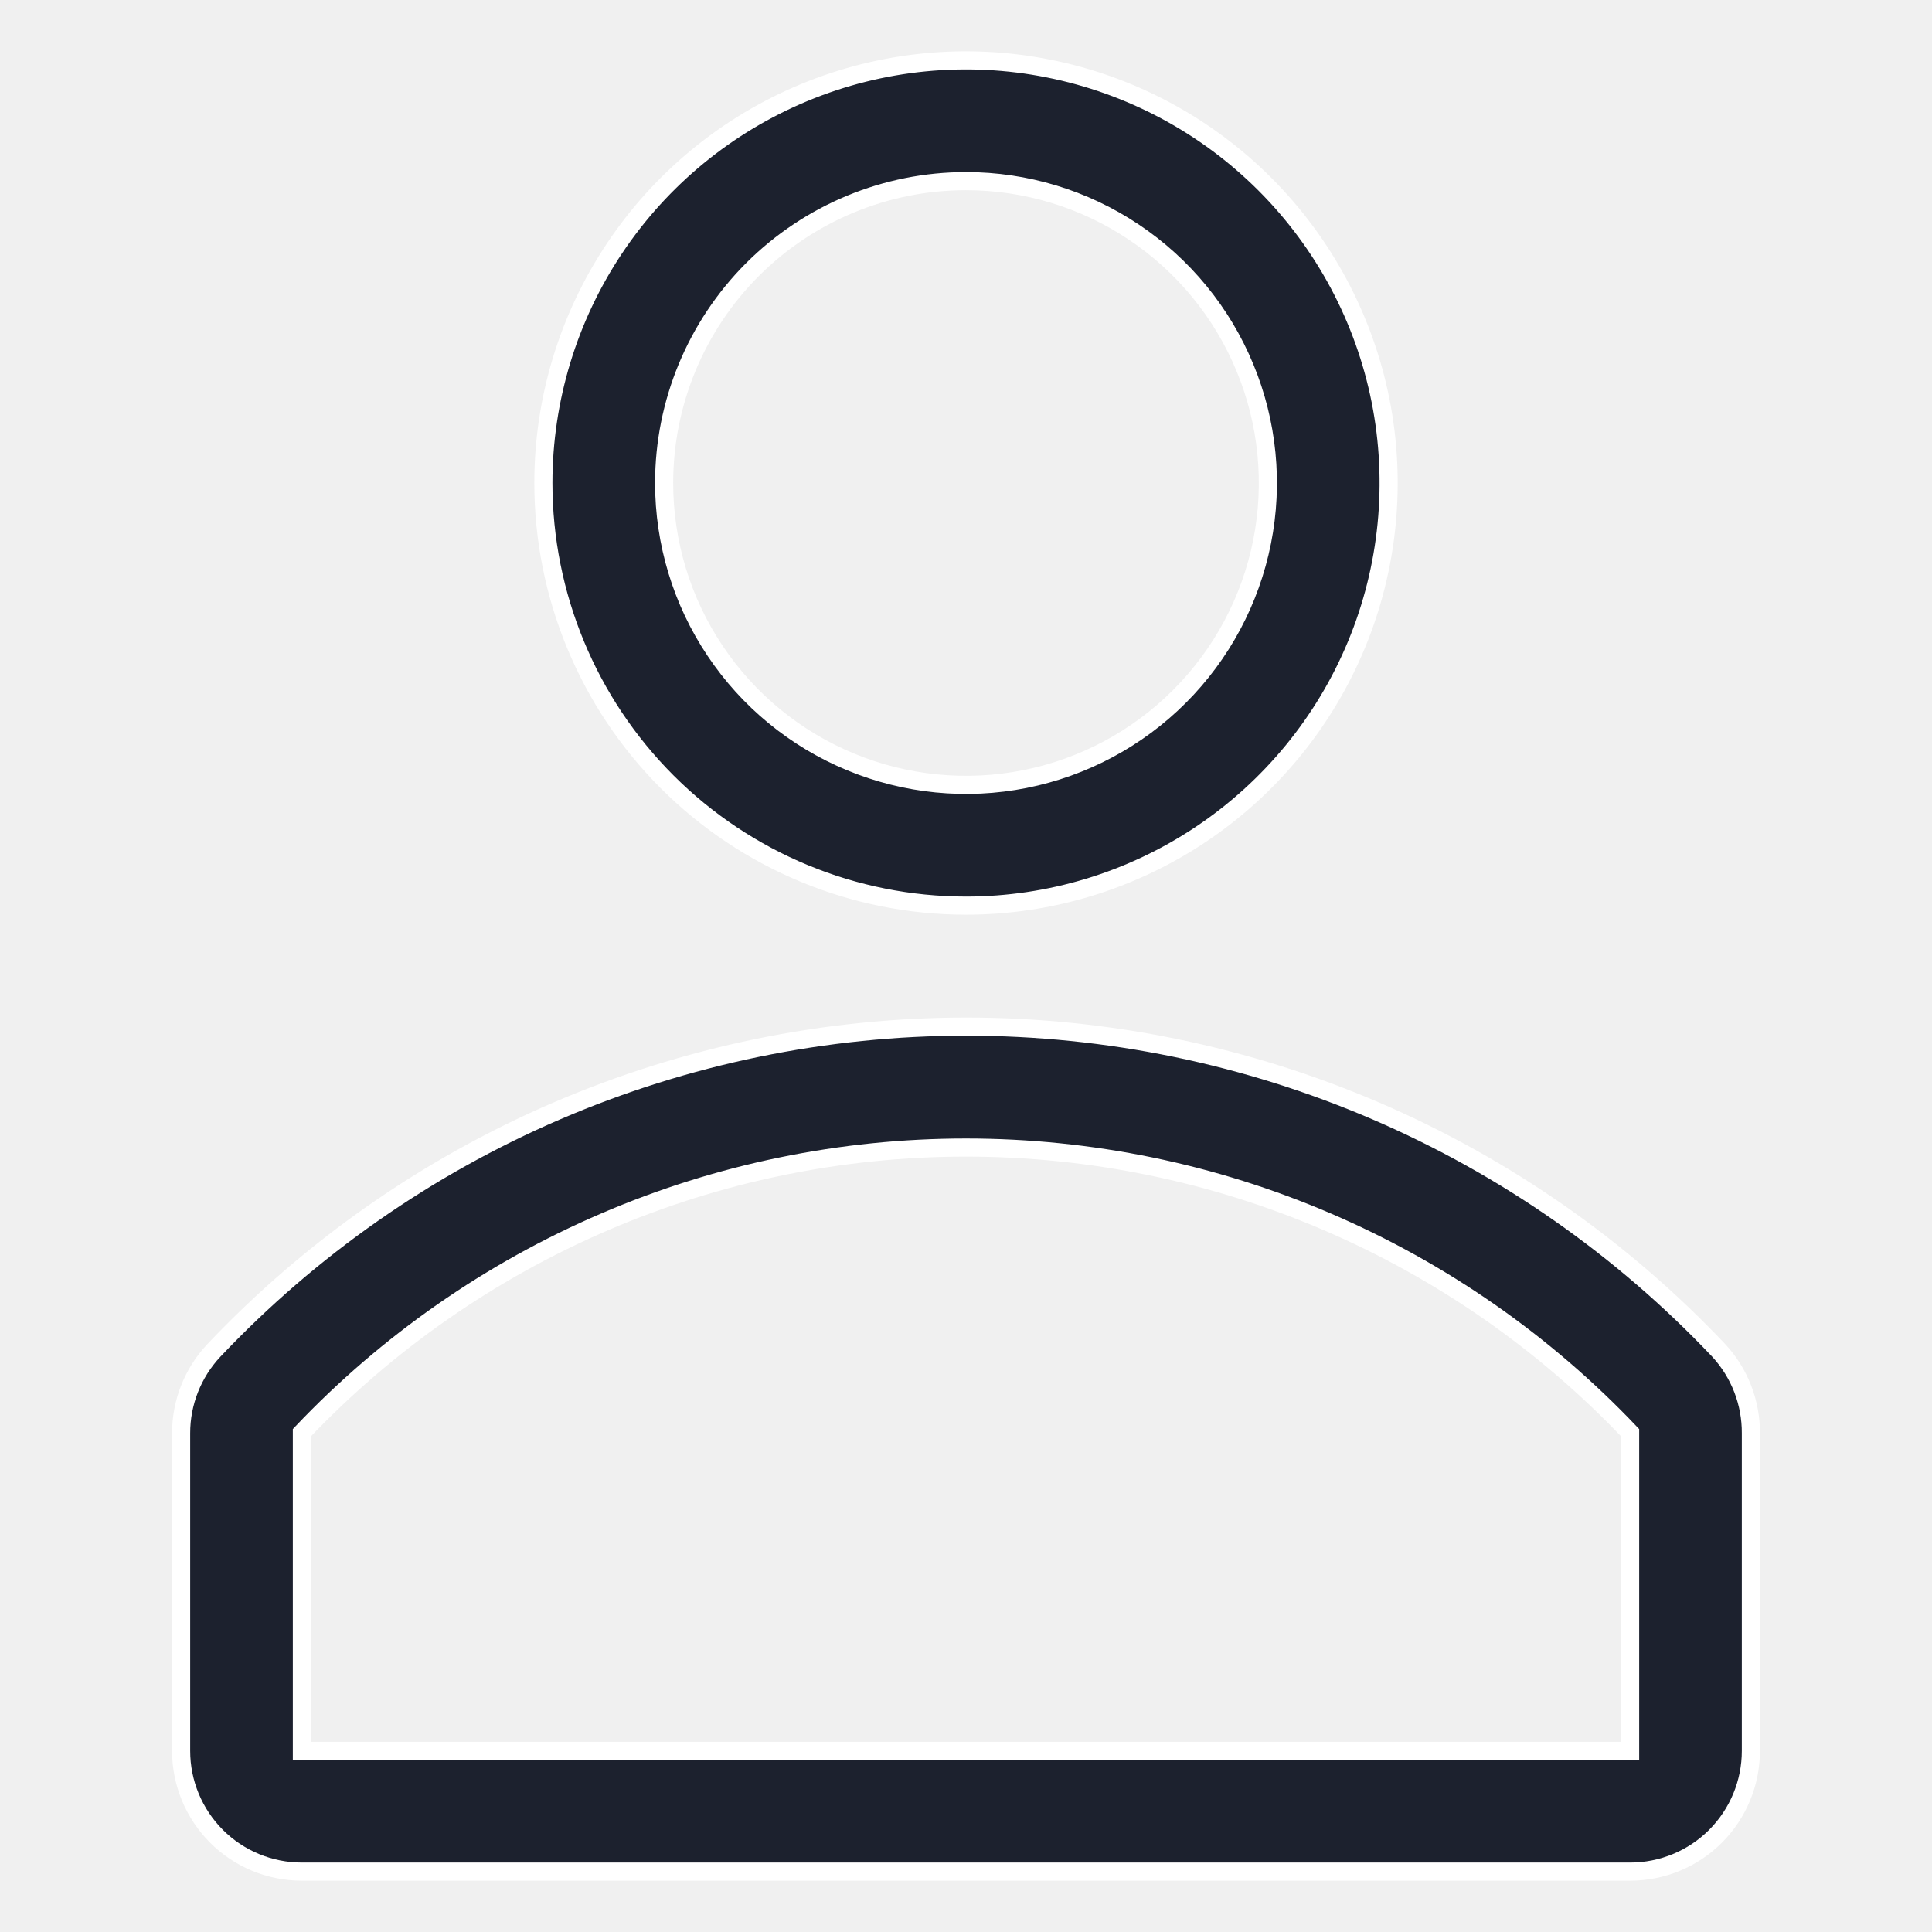
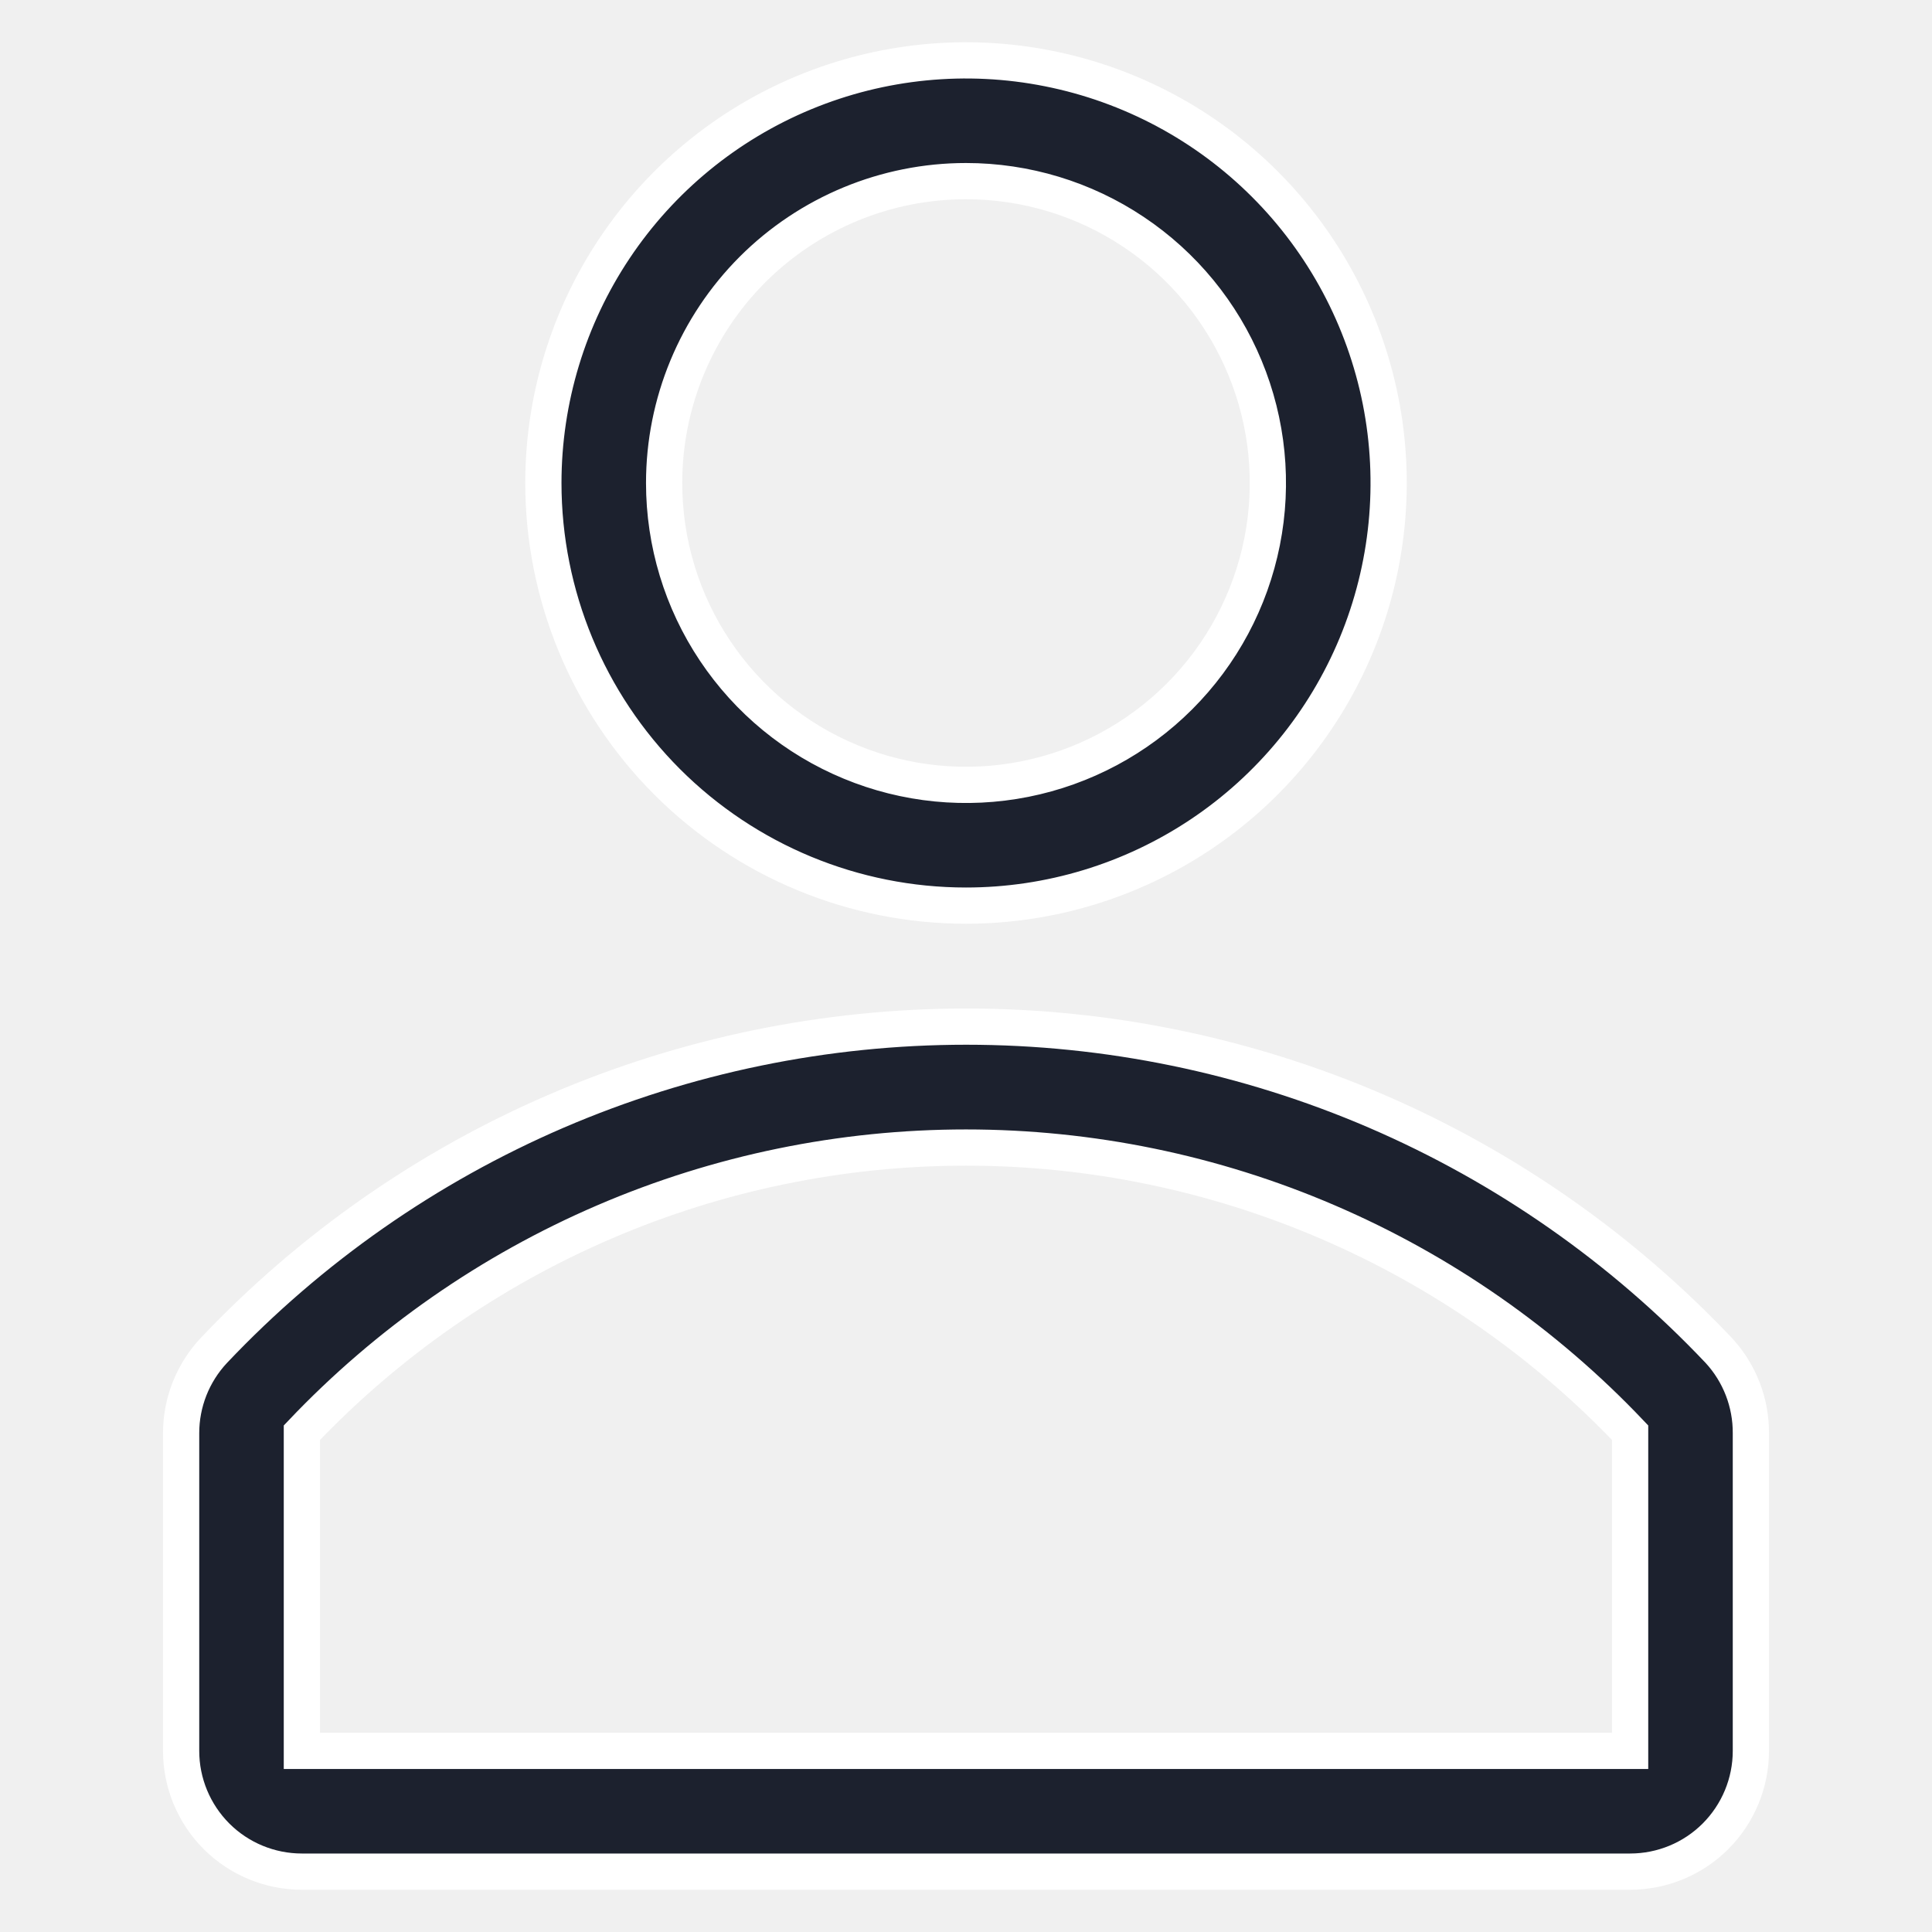
<svg xmlns="http://www.w3.org/2000/svg" width="32" height="32" viewBox="0 0 32 32" fill="none">
  <g clip-path="url(#clip0_781_323)">
-     <path d="M16 15C17.384 15 18.738 14.589 19.889 13.82C21.04 13.051 21.937 11.958 22.467 10.679C22.997 9.4 23.136 7.992 22.866 6.634C22.595 5.277 21.929 4.029 20.95 3.05C19.971 2.071 18.724 1.405 17.366 1.135C16.008 0.864 14.6 1.003 13.321 1.533C12.042 2.063 10.949 2.96 10.18 4.111C9.411 5.262 9 6.616 9 8C9 9.857 9.738 11.637 11.05 12.95C12.363 14.262 14.143 15 16 15ZM16 3C16.989 3 17.956 3.293 18.778 3.843C19.6 4.392 20.241 5.173 20.619 6.087C20.998 7 21.097 8.006 20.904 8.975C20.711 9.945 20.235 10.836 19.535 11.536C18.836 12.235 17.945 12.711 16.976 12.904C16.006 13.097 15 12.998 14.087 12.619C13.173 12.241 12.392 11.6 11.843 10.778C11.293 9.956 11 8.989 11 8C11 6.674 11.527 5.402 12.464 4.464C13.402 3.527 14.674 3 16 3Z" fill="#1C212E" stroke="white" stroke-width="0.3" />
-     <path d="M28.47 22.37C26.866 20.675 24.934 19.325 22.791 18.402C20.647 17.48 18.338 17.004 16.005 17.004C13.672 17.004 11.363 17.48 9.219 18.402C7.076 19.325 5.144 20.675 3.54 22.37C3.192 22.742 2.999 23.232 3 23.74V29C3 29.531 3.211 30.039 3.586 30.415C3.961 30.79 4.47 31 5 31H27C27.53 31 28.039 30.79 28.414 30.415C28.789 30.039 29 29.531 29 29V23.74C29.003 23.233 28.814 22.743 28.47 22.37ZM27 29H5V23.73C6.417 22.238 8.123 21.05 10.014 20.238C11.905 19.425 13.942 19.007 16 19.007C18.058 19.007 20.095 19.425 21.986 20.238C23.877 21.05 25.583 22.238 27 23.73V29Z" fill="#1C212E" stroke="white" stroke-width="0.3" />
+     <path d="M16 15C17.384 15 18.738 14.589 19.889 13.82C21.04 13.051 21.937 11.958 22.467 10.679C22.997 9.4 23.136 7.992 22.866 6.634C22.595 5.277 21.929 4.029 20.95 3.05C19.971 2.071 18.724 1.405 17.366 1.135C16.008 0.864 14.6 1.003 13.321 1.533C12.042 2.063 10.949 2.96 10.18 4.111C9.411 5.262 9 6.616 9 8C9 9.857 9.738 11.637 11.05 12.95C12.363 14.262 14.143 15 16 15ZM16 3C16.989 3 17.956 3.293 18.778 3.843C19.6 4.392 20.241 5.173 20.619 6.087C20.998 7 21.097 8.006 20.904 8.975C20.711 9.945 20.235 10.836 19.535 11.536C18.836 12.235 17.945 12.711 16.976 12.904C16.006 13.097 15 12.998 14.087 12.619C13.173 12.241 12.392 11.6 11.843 10.778C11.293 9.956 11 8.989 11 8C11 6.674 11.527 5.402 12.464 4.464C13.402 3.527 14.674 3 16 3Z" fill="#1C212E" stroke="white" stroke-width="0.6" />
+     <path d="M28.47 22.37C26.866 20.675 24.934 19.325 22.791 18.402C20.647 17.48 18.338 17.004 16.005 17.004C13.672 17.004 11.363 17.48 9.219 18.402C7.076 19.325 5.144 20.675 3.54 22.37C3.192 22.742 2.999 23.232 3 23.74V29C3 29.531 3.211 30.039 3.586 30.415C3.961 30.79 4.47 31 5 31H27C27.53 31 28.039 30.79 28.414 30.415C28.789 30.039 29 29.531 29 29V23.74C29.003 23.233 28.814 22.743 28.47 22.37ZM27 29H5V23.73C6.417 22.238 8.123 21.05 10.014 20.238C11.905 19.425 13.942 19.007 16 19.007C18.058 19.007 20.095 19.425 21.986 20.238C23.877 21.05 25.583 22.238 27 23.73V29Z" fill="#1C212E" stroke="white" stroke-width="0.6" />
  </g>
  <defs>
    <clipPath id="clip0_781_323">
      <rect width="32" height="32" fill="white" />
    </clipPath>
  </defs>
</svg>
